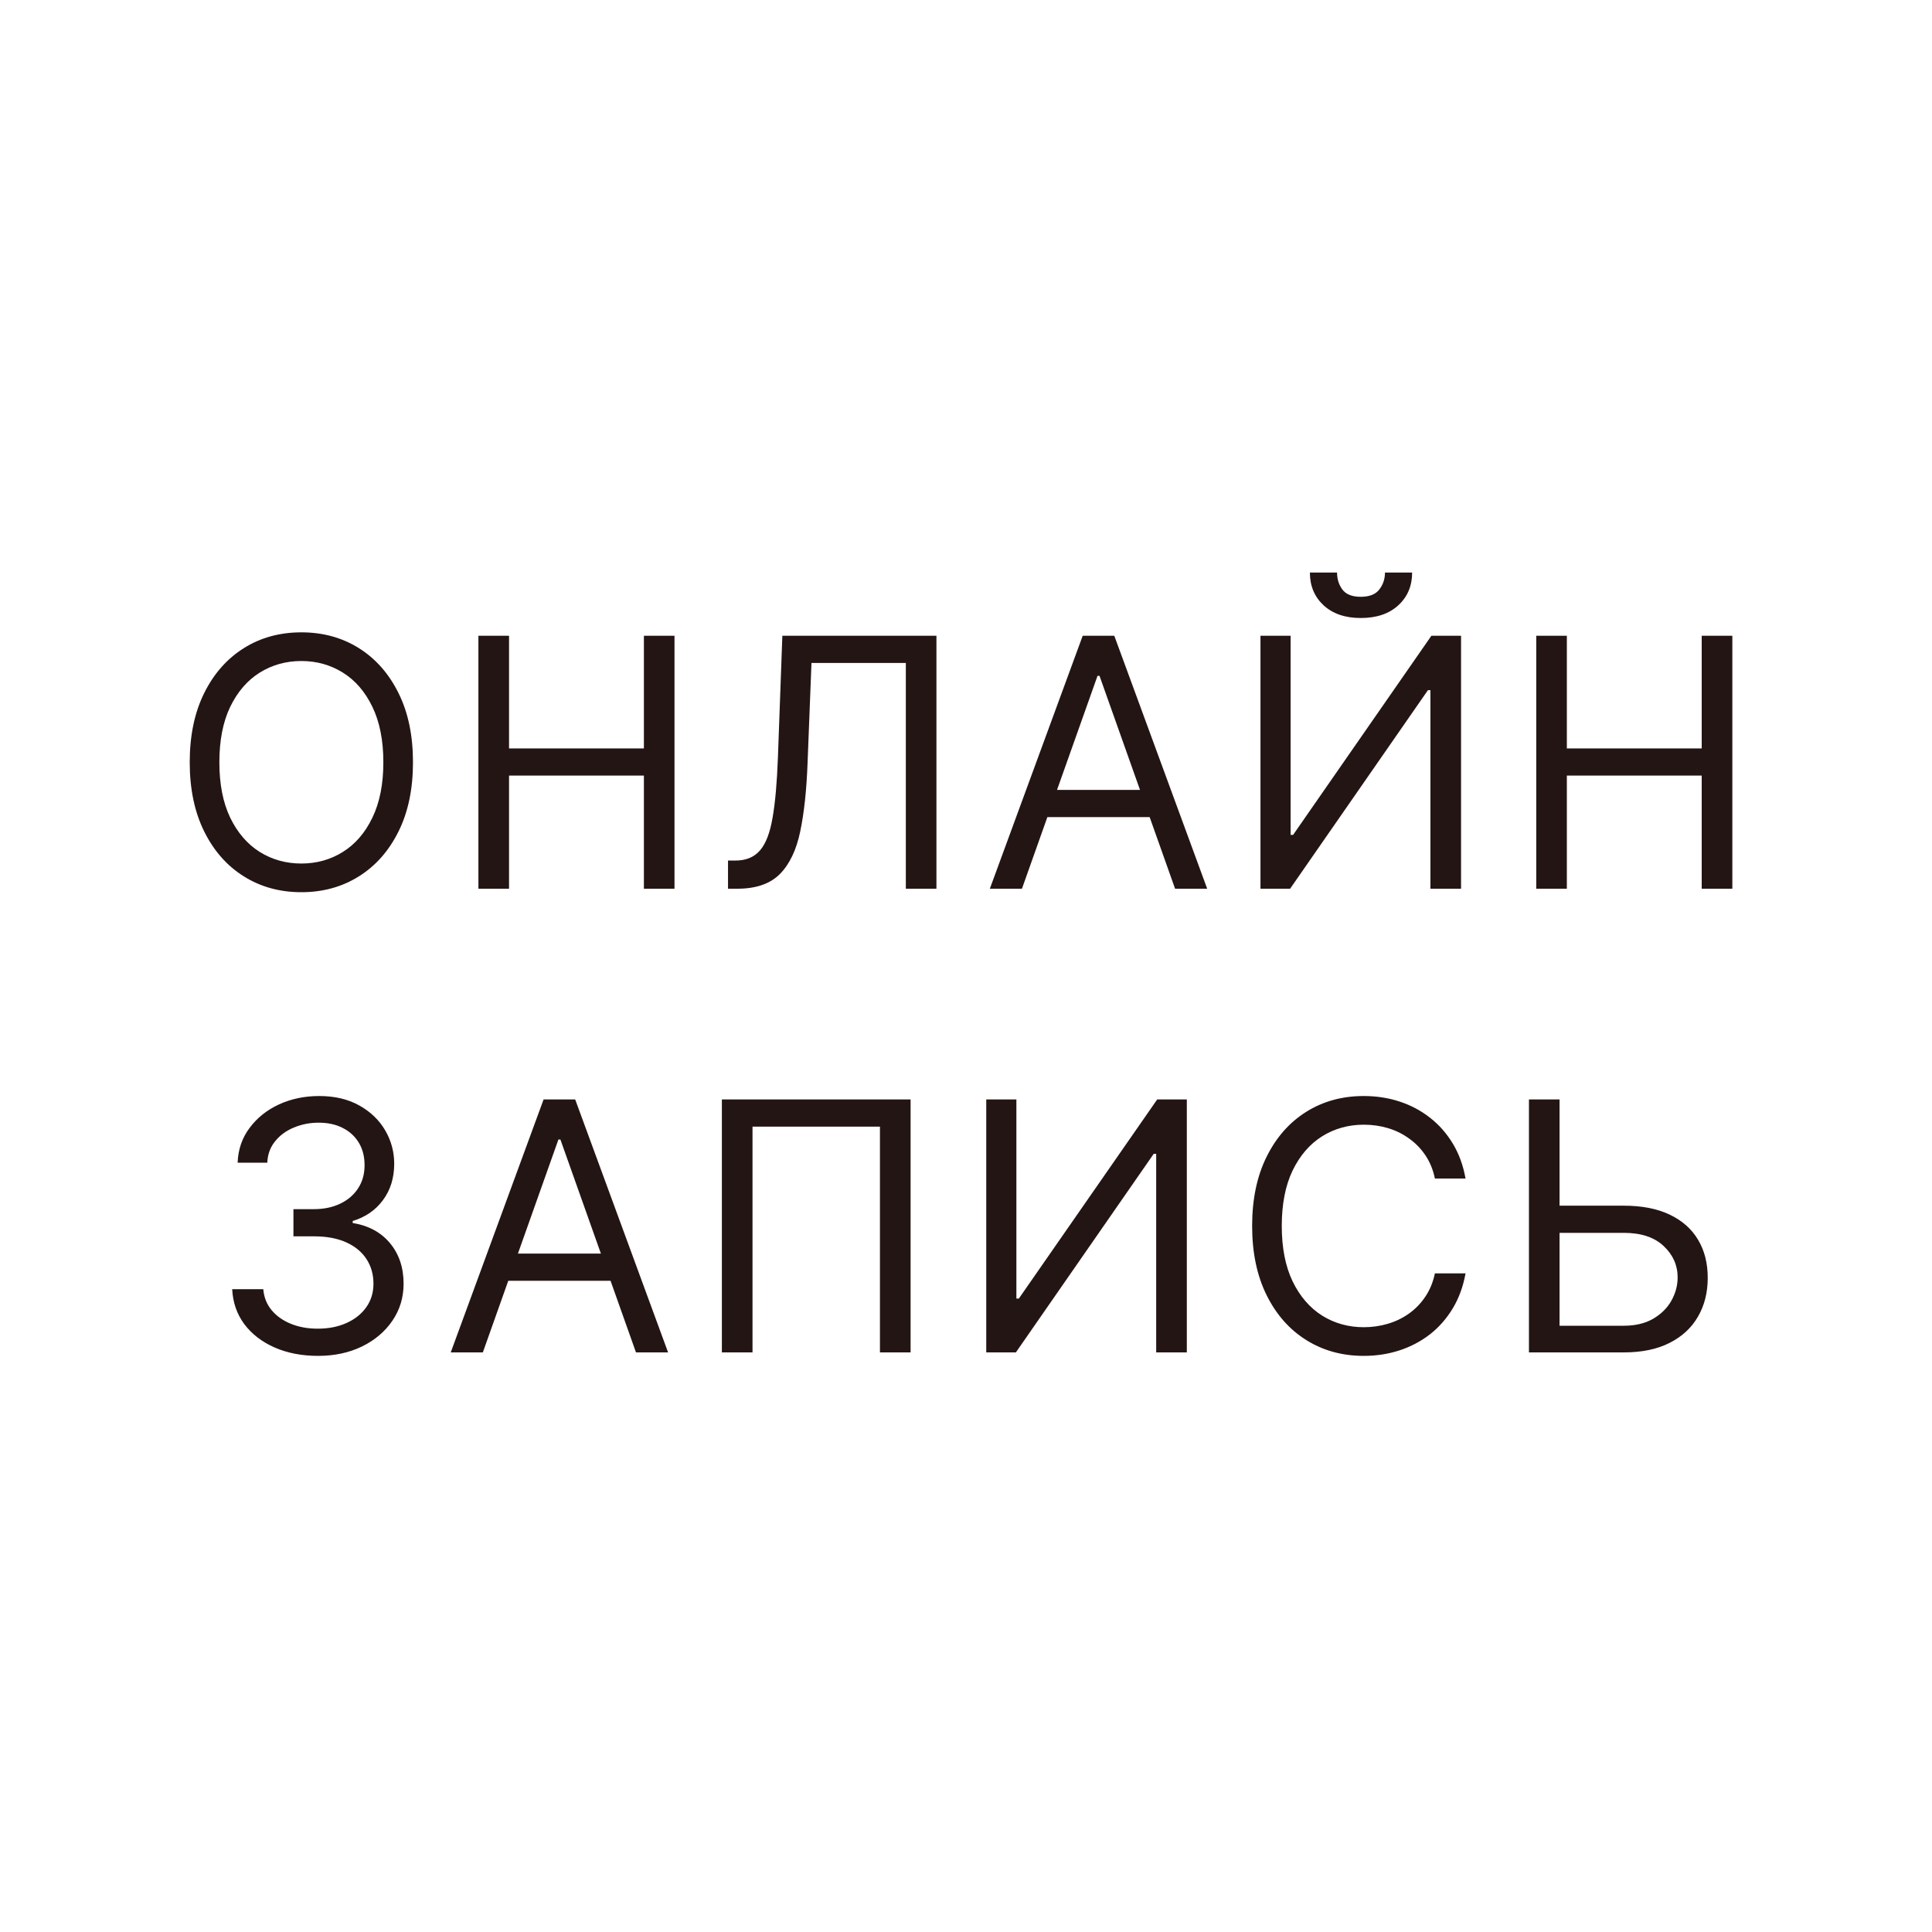
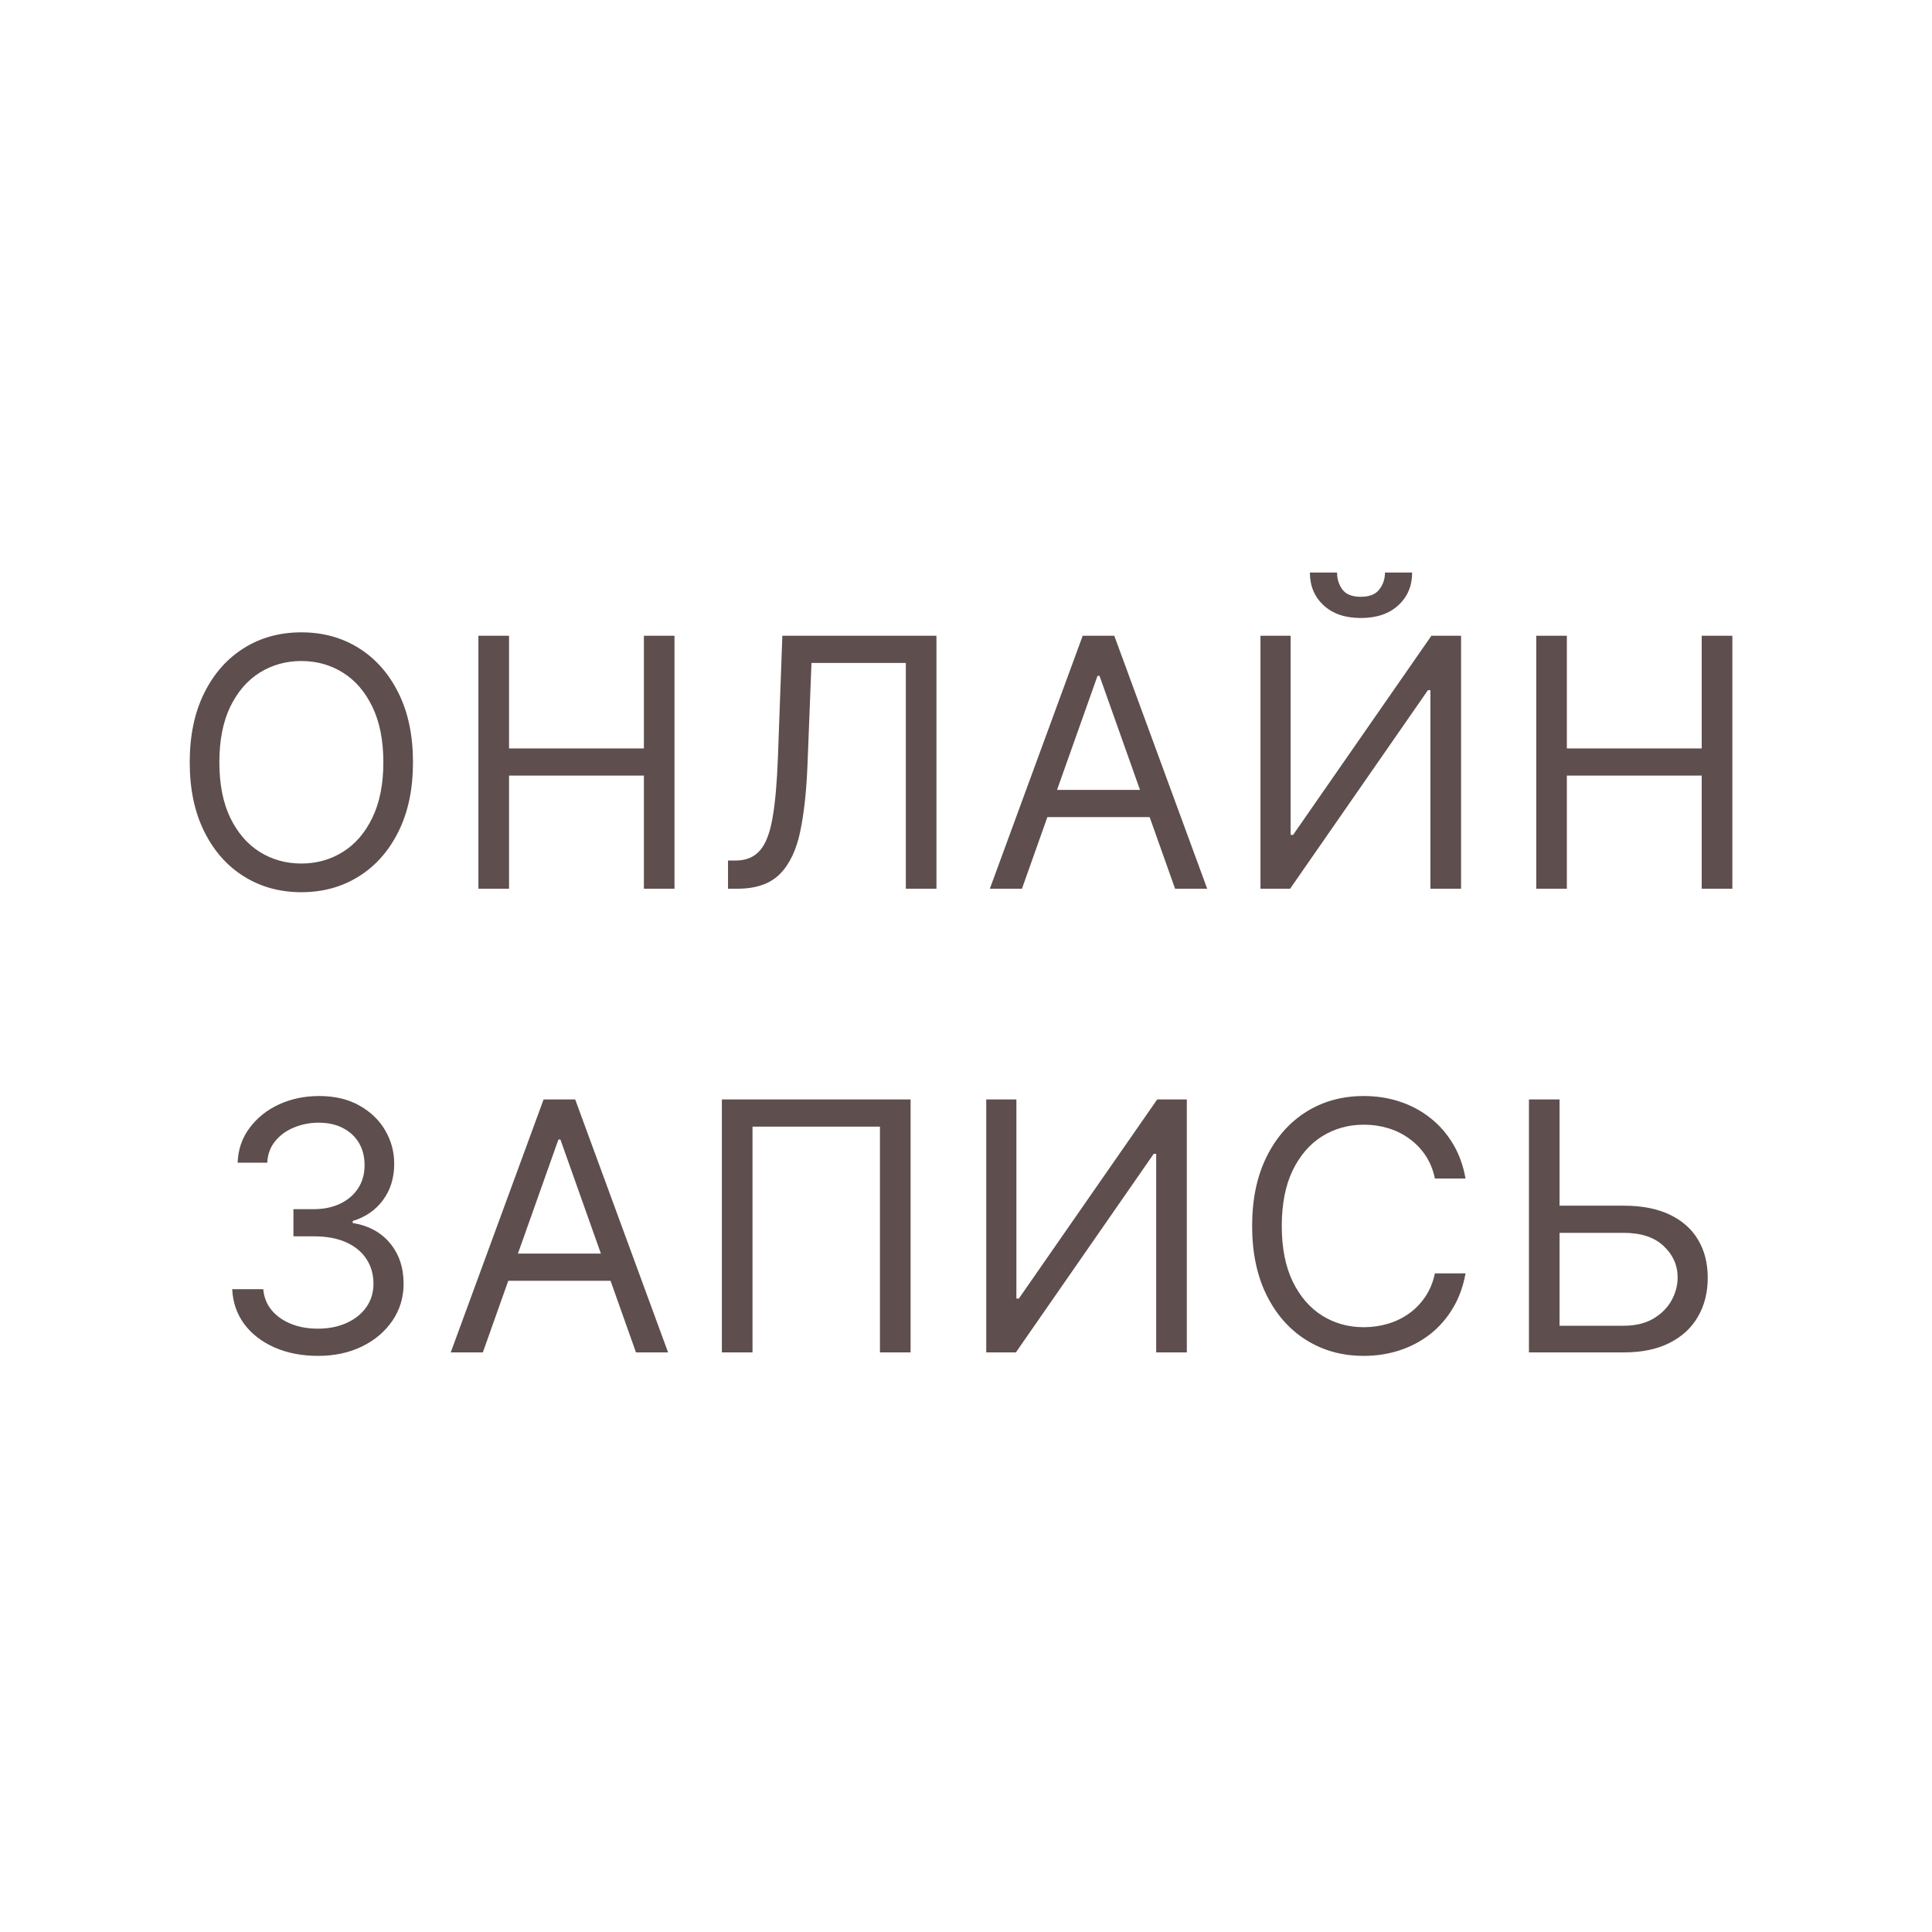
<svg xmlns="http://www.w3.org/2000/svg" width="50" height="50" viewBox="0 0 50 50" fill="none">
-   <path d="M10.688 19.727C10.688 20.418 10.564 21.014 10.314 21.517C10.065 22.02 9.723 22.408 9.288 22.68C8.854 22.953 8.357 23.09 7.799 23.09C7.241 23.09 6.744 22.953 6.31 22.68C5.875 22.408 5.533 22.02 5.284 21.517C5.035 21.014 4.91 20.418 4.91 19.727C4.91 19.037 5.035 18.44 5.284 17.938C5.533 17.435 5.875 17.047 6.31 16.774C6.744 16.501 7.241 16.365 7.799 16.365C8.357 16.365 8.854 16.501 9.288 16.774C9.723 17.047 10.065 17.435 10.314 17.938C10.564 18.44 10.688 19.037 10.688 19.727ZM9.921 19.727C9.921 19.16 9.826 18.682 9.637 18.292C9.449 17.902 9.195 17.607 8.873 17.407C8.553 17.207 8.195 17.107 7.799 17.107C7.403 17.107 7.044 17.207 6.722 17.407C6.402 17.607 6.148 17.902 5.958 18.292C5.771 18.682 5.677 19.16 5.677 19.727C5.677 20.294 5.771 20.772 5.958 21.162C6.148 21.552 6.402 21.847 6.722 22.048C7.044 22.248 7.403 22.348 7.799 22.348C8.195 22.348 8.553 22.248 8.873 22.048C9.195 21.847 9.449 21.552 9.637 21.162C9.826 20.772 9.921 20.294 9.921 19.727ZM12.381 23V16.454H13.174V19.369H16.664V16.454H17.456V23H16.664V20.072H13.174V23H12.381ZM18.841 23V22.271H19.032C19.305 22.271 19.517 22.184 19.668 22.009C19.82 21.834 19.928 21.552 19.994 21.162C20.063 20.772 20.108 20.256 20.132 19.612L20.247 16.454H24.235V23H23.443V17.158H21.001L20.899 19.766C20.873 20.452 20.811 21.035 20.71 21.517C20.61 21.999 20.434 22.366 20.183 22.62C19.932 22.873 19.565 23 19.084 23H18.841ZM26.448 23H25.617L28.02 16.454H28.838L31.242 23H30.411L28.455 17.49H28.404L26.448 23ZM26.754 20.443H30.104V21.146H26.754V20.443ZM32.621 16.454H33.401V21.607H33.465L37.044 16.454H37.812V23H37.019V17.861H36.955L33.388 23H32.621V16.454ZM35.843 14.818H36.546C36.546 15.163 36.427 15.446 36.188 15.665C35.949 15.885 35.626 15.994 35.216 15.994C34.814 15.994 34.493 15.885 34.254 15.665C34.018 15.446 33.9 15.163 33.9 14.818H34.603C34.603 14.984 34.648 15.13 34.74 15.256C34.834 15.382 34.993 15.445 35.216 15.445C35.44 15.445 35.6 15.382 35.696 15.256C35.794 15.13 35.843 14.984 35.843 14.818ZM39.758 23V16.454H40.55V19.369H44.04V16.454H44.833V23H44.04V20.072H40.55V23H39.758Z" fill="#241515" />
-   <path d="M8.233 35.09C7.811 35.09 7.435 35.017 7.105 34.872C6.777 34.727 6.516 34.526 6.322 34.268C6.13 34.008 6.026 33.707 6.009 33.364H6.814C6.831 33.575 6.904 33.757 7.032 33.91C7.159 34.061 7.327 34.179 7.533 34.262C7.74 34.345 7.969 34.386 8.221 34.386C8.502 34.386 8.751 34.337 8.968 34.239C9.186 34.141 9.356 34.005 9.48 33.83C9.603 33.656 9.665 33.453 9.665 33.223C9.665 32.982 9.605 32.77 9.486 32.587C9.367 32.402 9.192 32.257 8.962 32.152C8.732 32.048 8.451 31.996 8.118 31.996H7.594V31.293H8.118C8.378 31.293 8.606 31.246 8.802 31.152C9 31.058 9.155 30.926 9.266 30.756C9.379 30.585 9.435 30.385 9.435 30.155C9.435 29.933 9.386 29.74 9.288 29.576C9.19 29.412 9.052 29.284 8.873 29.193C8.696 29.101 8.487 29.055 8.246 29.055C8.02 29.055 7.807 29.097 7.607 29.18C7.409 29.261 7.247 29.379 7.121 29.535C6.995 29.688 6.927 29.874 6.917 30.091H6.15C6.162 29.748 6.266 29.447 6.46 29.19C6.653 28.93 6.907 28.727 7.22 28.582C7.536 28.438 7.882 28.365 8.259 28.365C8.664 28.365 9.011 28.447 9.301 28.611C9.591 28.773 9.813 28.987 9.969 29.254C10.124 29.52 10.202 29.808 10.202 30.116C10.202 30.485 10.105 30.799 9.911 31.059C9.72 31.319 9.458 31.499 9.128 31.599V31.651C9.542 31.719 9.864 31.895 10.097 32.178C10.329 32.459 10.445 32.807 10.445 33.223C10.445 33.579 10.348 33.898 10.154 34.182C9.962 34.463 9.7 34.685 9.368 34.847C9.036 35.008 8.657 35.09 8.233 35.09ZM12.496 35H11.665L14.068 28.454H14.886L17.29 35H16.459L14.503 29.49H14.452L12.496 35ZM12.803 32.443H16.152V33.146H12.803V32.443ZM23.566 28.454V35H22.773V29.158H19.475V35H18.682V28.454H23.566ZM25.524 28.454H26.304V33.606H26.368L29.948 28.454H30.715V35H29.922V29.861H29.858L26.291 35H25.524V28.454ZM37.928 30.5H37.135C37.088 30.272 37.006 30.072 36.889 29.899C36.774 29.727 36.633 29.582 36.467 29.465C36.303 29.345 36.121 29.256 35.921 29.196C35.72 29.136 35.512 29.107 35.294 29.107C34.898 29.107 34.539 29.207 34.217 29.407C33.898 29.607 33.643 29.902 33.453 30.292C33.266 30.682 33.172 31.16 33.172 31.727C33.172 32.294 33.266 32.772 33.453 33.162C33.643 33.552 33.898 33.847 34.217 34.048C34.539 34.248 34.898 34.348 35.294 34.348C35.512 34.348 35.72 34.318 35.921 34.258C36.121 34.199 36.303 34.11 36.467 33.993C36.633 33.874 36.774 33.728 36.889 33.555C37.006 33.381 37.088 33.18 37.135 32.955H37.928C37.868 33.289 37.76 33.588 37.602 33.853C37.444 34.117 37.248 34.342 37.014 34.527C36.779 34.71 36.516 34.85 36.224 34.946C35.934 35.041 35.624 35.09 35.294 35.09C34.736 35.09 34.24 34.953 33.805 34.68C33.37 34.408 33.028 34.02 32.779 33.517C32.53 33.014 32.405 32.418 32.405 31.727C32.405 31.037 32.53 30.44 32.779 29.938C33.028 29.435 33.37 29.047 33.805 28.774C34.24 28.501 34.736 28.365 35.294 28.365C35.624 28.365 35.934 28.413 36.224 28.509C36.516 28.605 36.779 28.745 37.014 28.931C37.248 29.114 37.444 29.338 37.602 29.602C37.76 29.864 37.868 30.163 37.928 30.5ZM40.157 31.203H42.023C42.492 31.203 42.887 31.28 43.209 31.433C43.533 31.587 43.778 31.803 43.944 32.082C44.112 32.361 44.196 32.69 44.196 33.07C44.196 33.449 44.112 33.783 43.944 34.073C43.778 34.363 43.533 34.59 43.209 34.754C42.887 34.918 42.492 35 42.023 35H39.569V28.454H40.361V34.31H42.023C42.321 34.31 42.574 34.25 42.781 34.131C42.989 34.009 43.147 33.854 43.254 33.664C43.362 33.472 43.417 33.27 43.417 33.057C43.417 32.744 43.296 32.474 43.056 32.248C42.815 32.02 42.471 31.906 42.023 31.906H40.157V31.203Z" fill="#241515" />
+   <path d="M10.688 19.727C10.688 20.418 10.564 21.014 10.314 21.517C10.065 22.02 9.723 22.408 9.288 22.68C8.854 22.953 8.357 23.09 7.799 23.09C7.241 23.09 6.744 22.953 6.31 22.68C5.875 22.408 5.533 22.02 5.284 21.517C5.035 21.014 4.91 20.418 4.91 19.727C4.91 19.037 5.035 18.44 5.284 17.938C5.533 17.435 5.875 17.047 6.31 16.774C6.744 16.501 7.241 16.365 7.799 16.365C8.357 16.365 8.854 16.501 9.288 16.774C9.723 17.047 10.065 17.435 10.314 17.938C10.564 18.44 10.688 19.037 10.688 19.727ZM9.921 19.727C9.921 19.16 9.826 18.682 9.637 18.292C9.449 17.902 9.195 17.607 8.873 17.407C8.553 17.207 8.195 17.107 7.799 17.107C7.403 17.107 7.044 17.207 6.722 17.407C6.402 17.607 6.148 17.902 5.958 18.292C5.771 18.682 5.677 19.16 5.677 19.727C5.677 20.294 5.771 20.772 5.958 21.162C6.148 21.552 6.402 21.847 6.722 22.048C7.044 22.248 7.403 22.348 7.799 22.348C8.195 22.348 8.553 22.248 8.873 22.048C9.195 21.847 9.449 21.552 9.637 21.162C9.826 20.772 9.921 20.294 9.921 19.727ZM12.381 23V16.454H13.174V19.369H16.664V16.454H17.456V23H16.664V20.072H13.174V23H12.381ZM18.841 23V22.271H19.032C19.305 22.271 19.517 22.184 19.668 22.009C19.82 21.834 19.928 21.552 19.994 21.162C20.063 20.772 20.108 20.256 20.132 19.612L20.247 16.454H24.235V23H23.443V17.158H21.001L20.899 19.766C20.873 20.452 20.811 21.035 20.71 21.517C20.61 21.999 20.434 22.366 20.183 22.62C19.932 22.873 19.565 23 19.084 23H18.841ZM26.448 23H25.617L28.02 16.454H28.838L31.242 23H30.411L28.455 17.49H28.404L26.448 23ZM26.754 20.443H30.104V21.146H26.754V20.443ZM32.621 16.454H33.401V21.607H33.465L37.044 16.454H37.812V23H37.019V17.861H36.955L33.388 23H32.621V16.454ZM35.843 14.818H36.546C36.546 15.163 36.427 15.446 36.188 15.665C35.949 15.885 35.626 15.994 35.216 15.994C34.814 15.994 34.493 15.885 34.254 15.665C34.018 15.446 33.9 15.163 33.9 14.818H34.603C34.603 14.984 34.648 15.13 34.74 15.256C34.834 15.382 34.993 15.445 35.216 15.445C35.44 15.445 35.6 15.382 35.696 15.256C35.794 15.13 35.843 14.984 35.843 14.818ZM39.758 23V16.454H40.55V19.369H44.04V16.454H44.833V23H44.04V20.072H40.55V23H39.758Z" fill="#5E4E4E" />
+   <path d="M8.233 35.09C7.811 35.09 7.435 35.017 7.105 34.872C6.777 34.727 6.516 34.526 6.322 34.268C6.13 34.008 6.026 33.707 6.009 33.364H6.814C6.831 33.575 6.904 33.757 7.032 33.91C7.159 34.061 7.327 34.179 7.533 34.262C7.74 34.345 7.969 34.386 8.221 34.386C8.502 34.386 8.751 34.337 8.968 34.239C9.186 34.141 9.356 34.005 9.48 33.83C9.603 33.656 9.665 33.453 9.665 33.223C9.665 32.982 9.605 32.77 9.486 32.587C9.367 32.402 9.192 32.257 8.962 32.152C8.732 32.048 8.451 31.996 8.118 31.996H7.594V31.293H8.118C8.378 31.293 8.606 31.246 8.802 31.152C9 31.058 9.155 30.926 9.266 30.756C9.379 30.585 9.435 30.385 9.435 30.155C9.435 29.933 9.386 29.74 9.288 29.576C9.19 29.412 9.052 29.284 8.873 29.193C8.696 29.101 8.487 29.055 8.246 29.055C8.02 29.055 7.807 29.097 7.607 29.18C7.409 29.261 7.247 29.379 7.121 29.535C6.995 29.688 6.927 29.874 6.917 30.091H6.15C6.162 29.748 6.266 29.447 6.46 29.19C6.653 28.93 6.907 28.727 7.22 28.582C7.536 28.438 7.882 28.365 8.259 28.365C8.664 28.365 9.011 28.447 9.301 28.611C9.591 28.773 9.813 28.987 9.969 29.254C10.124 29.52 10.202 29.808 10.202 30.116C10.202 30.485 10.105 30.799 9.911 31.059C9.72 31.319 9.458 31.499 9.128 31.599V31.651C9.542 31.719 9.864 31.895 10.097 32.178C10.329 32.459 10.445 32.807 10.445 33.223C10.445 33.579 10.348 33.898 10.154 34.182C9.962 34.463 9.7 34.685 9.368 34.847C9.036 35.008 8.657 35.09 8.233 35.09ZM12.496 35H11.665L14.068 28.454H14.886L17.29 35H16.459L14.503 29.49H14.452L12.496 35ZM12.803 32.443H16.152V33.146H12.803V32.443ZM23.566 28.454V35H22.773V29.158H19.475V35H18.682V28.454H23.566ZM25.524 28.454H26.304V33.606H26.368L29.948 28.454H30.715V35H29.922V29.861H29.858L26.291 35H25.524V28.454ZM37.928 30.5H37.135C37.088 30.272 37.006 30.072 36.889 29.899C36.774 29.727 36.633 29.582 36.467 29.465C36.303 29.345 36.121 29.256 35.921 29.196C35.72 29.136 35.512 29.107 35.294 29.107C34.898 29.107 34.539 29.207 34.217 29.407C33.898 29.607 33.643 29.902 33.453 30.292C33.266 30.682 33.172 31.16 33.172 31.727C33.172 32.294 33.266 32.772 33.453 33.162C33.643 33.552 33.898 33.847 34.217 34.048C34.539 34.248 34.898 34.348 35.294 34.348C35.512 34.348 35.72 34.318 35.921 34.258C36.121 34.199 36.303 34.11 36.467 33.993C36.633 33.874 36.774 33.728 36.889 33.555C37.006 33.381 37.088 33.18 37.135 32.955H37.928C37.868 33.289 37.76 33.588 37.602 33.853C37.444 34.117 37.248 34.342 37.014 34.527C36.779 34.71 36.516 34.85 36.224 34.946C35.934 35.041 35.624 35.09 35.294 35.09C34.736 35.09 34.24 34.953 33.805 34.68C33.37 34.408 33.028 34.02 32.779 33.517C32.53 33.014 32.405 32.418 32.405 31.727C32.405 31.037 32.53 30.44 32.779 29.938C33.028 29.435 33.37 29.047 33.805 28.774C34.24 28.501 34.736 28.365 35.294 28.365C35.624 28.365 35.934 28.413 36.224 28.509C36.516 28.605 36.779 28.745 37.014 28.931C37.248 29.114 37.444 29.338 37.602 29.602C37.76 29.864 37.868 30.163 37.928 30.5ZM40.157 31.203H42.023C42.492 31.203 42.887 31.28 43.209 31.433C43.533 31.587 43.778 31.803 43.944 32.082C44.112 32.361 44.196 32.69 44.196 33.07C44.196 33.449 44.112 33.783 43.944 34.073C43.778 34.363 43.533 34.59 43.209 34.754C42.887 34.918 42.492 35 42.023 35H39.569V28.454H40.361V34.31H42.023C42.321 34.31 42.574 34.25 42.781 34.131C42.989 34.009 43.147 33.854 43.254 33.664C43.362 33.472 43.417 33.27 43.417 33.057C43.417 32.744 43.296 32.474 43.056 32.248C42.815 32.02 42.471 31.906 42.023 31.906H40.157V31.203Z" fill="#5E4E4E" />
</svg>
